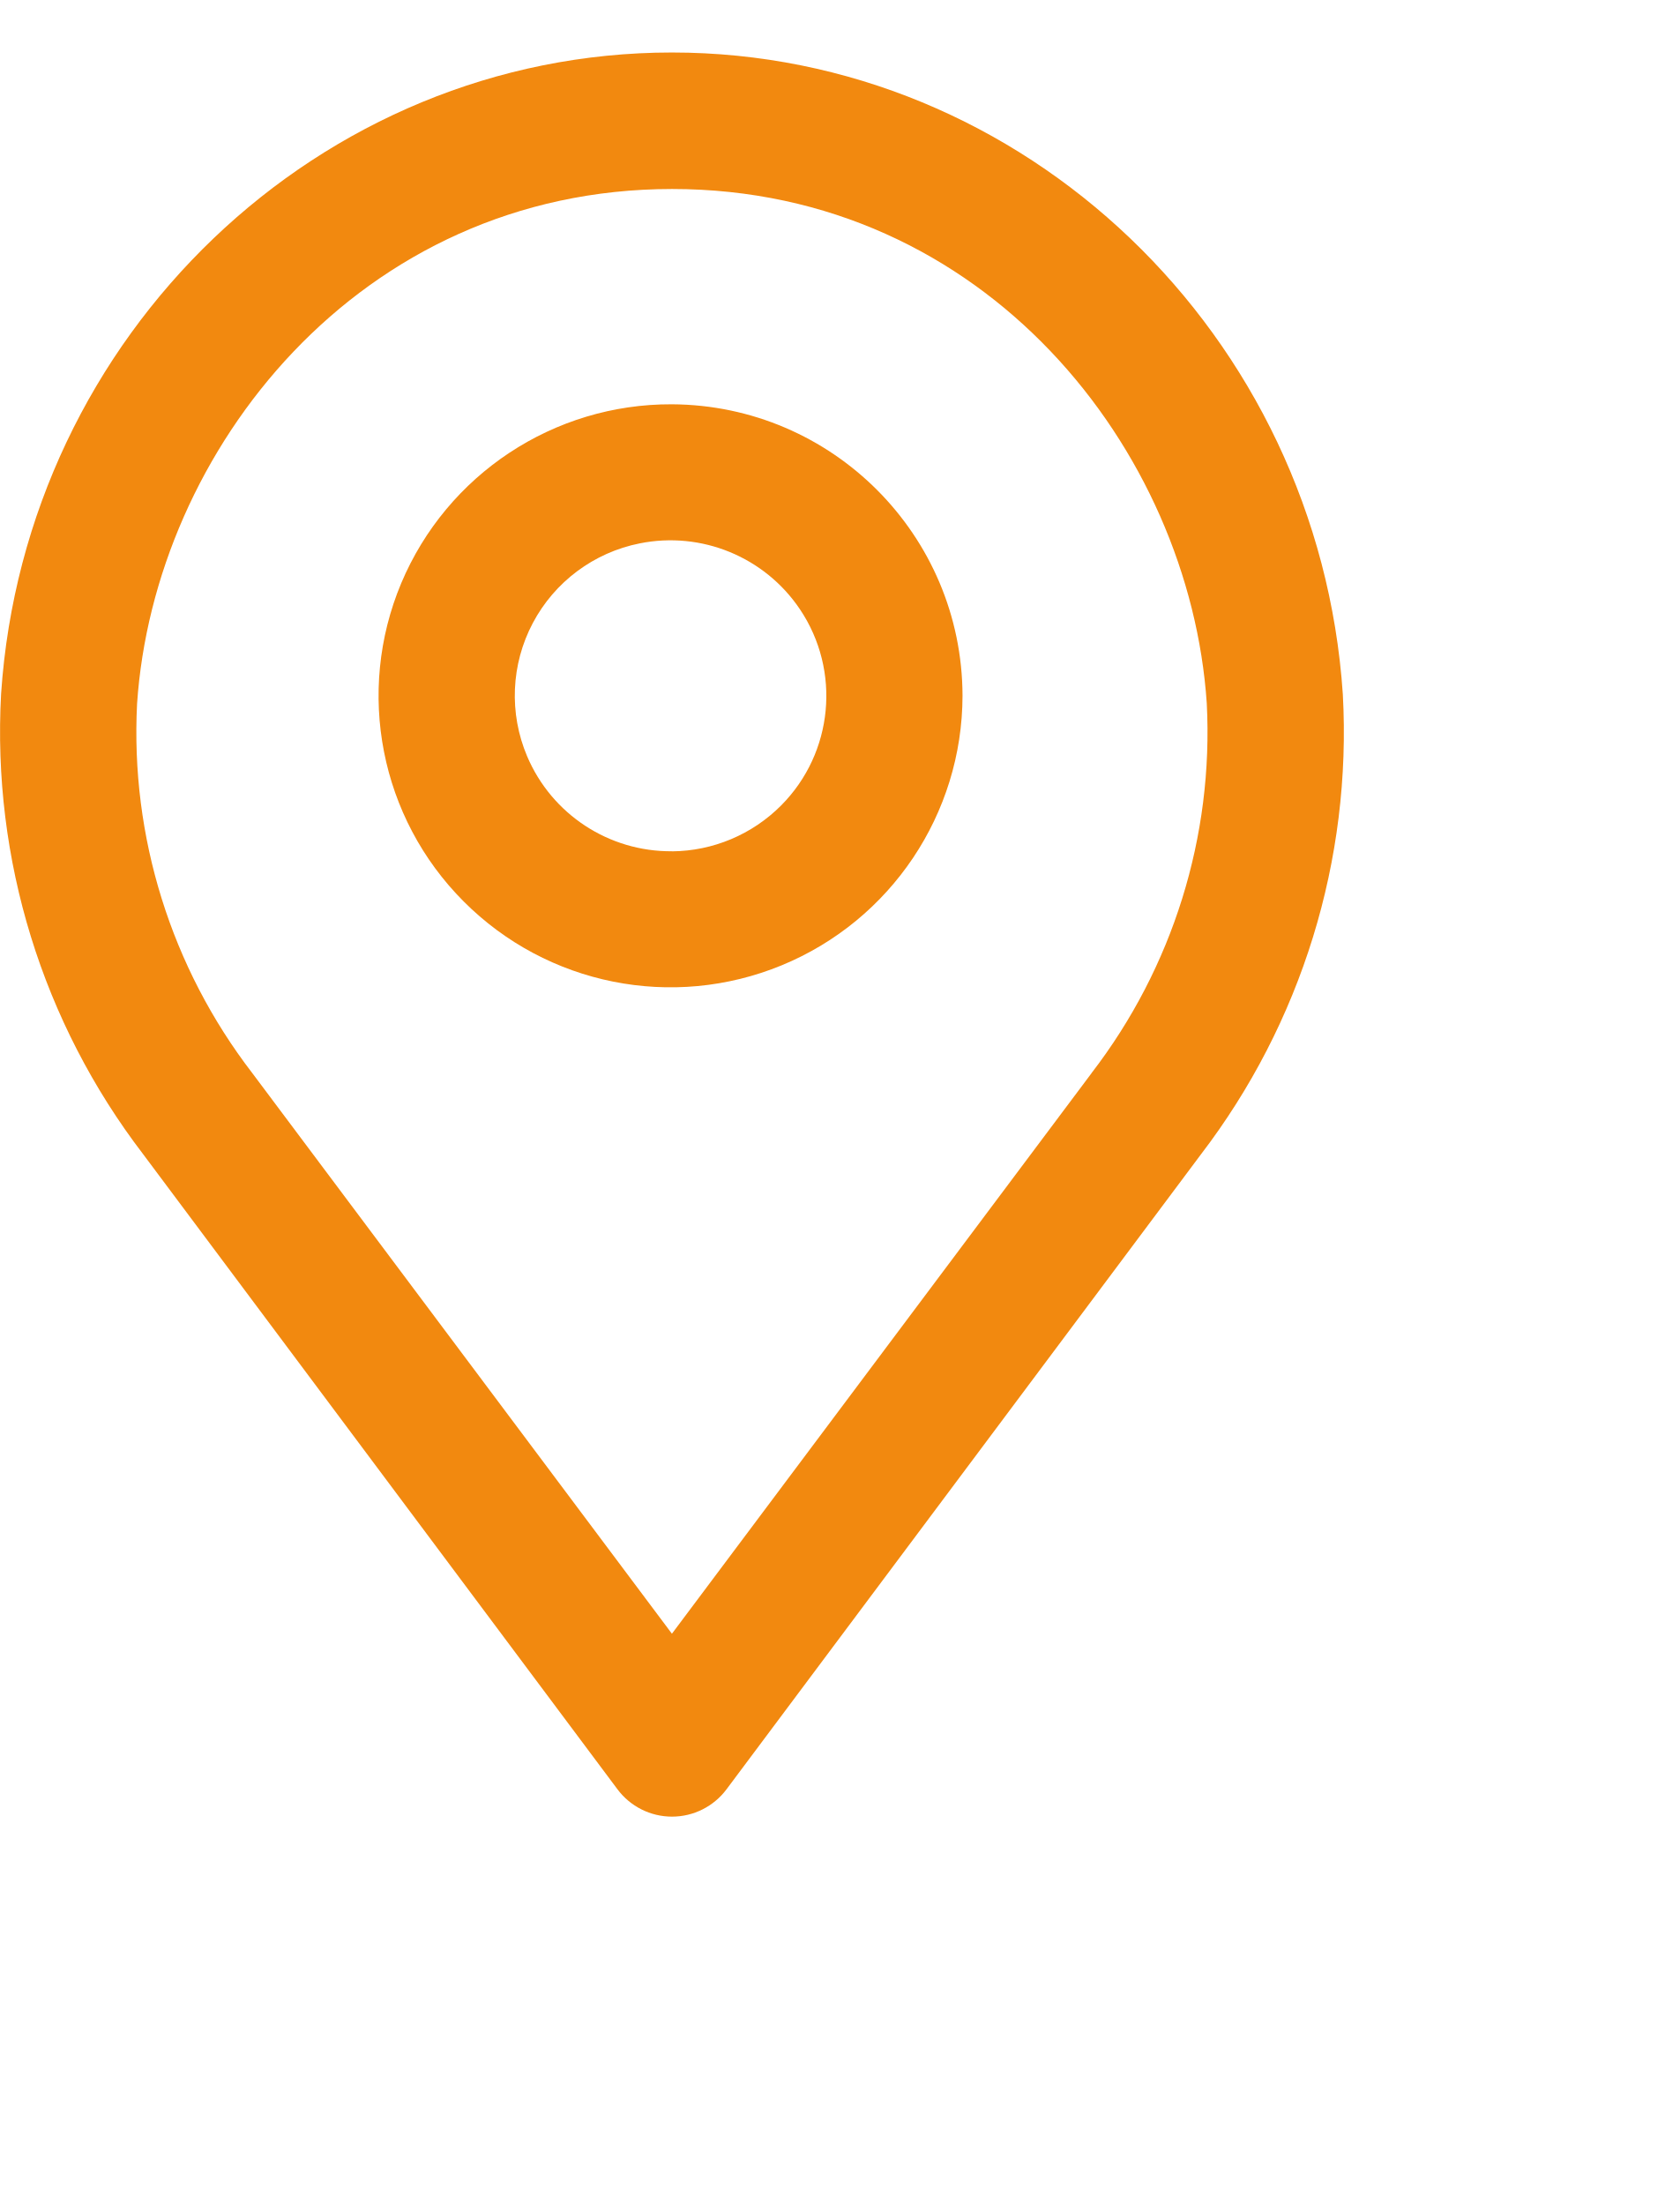
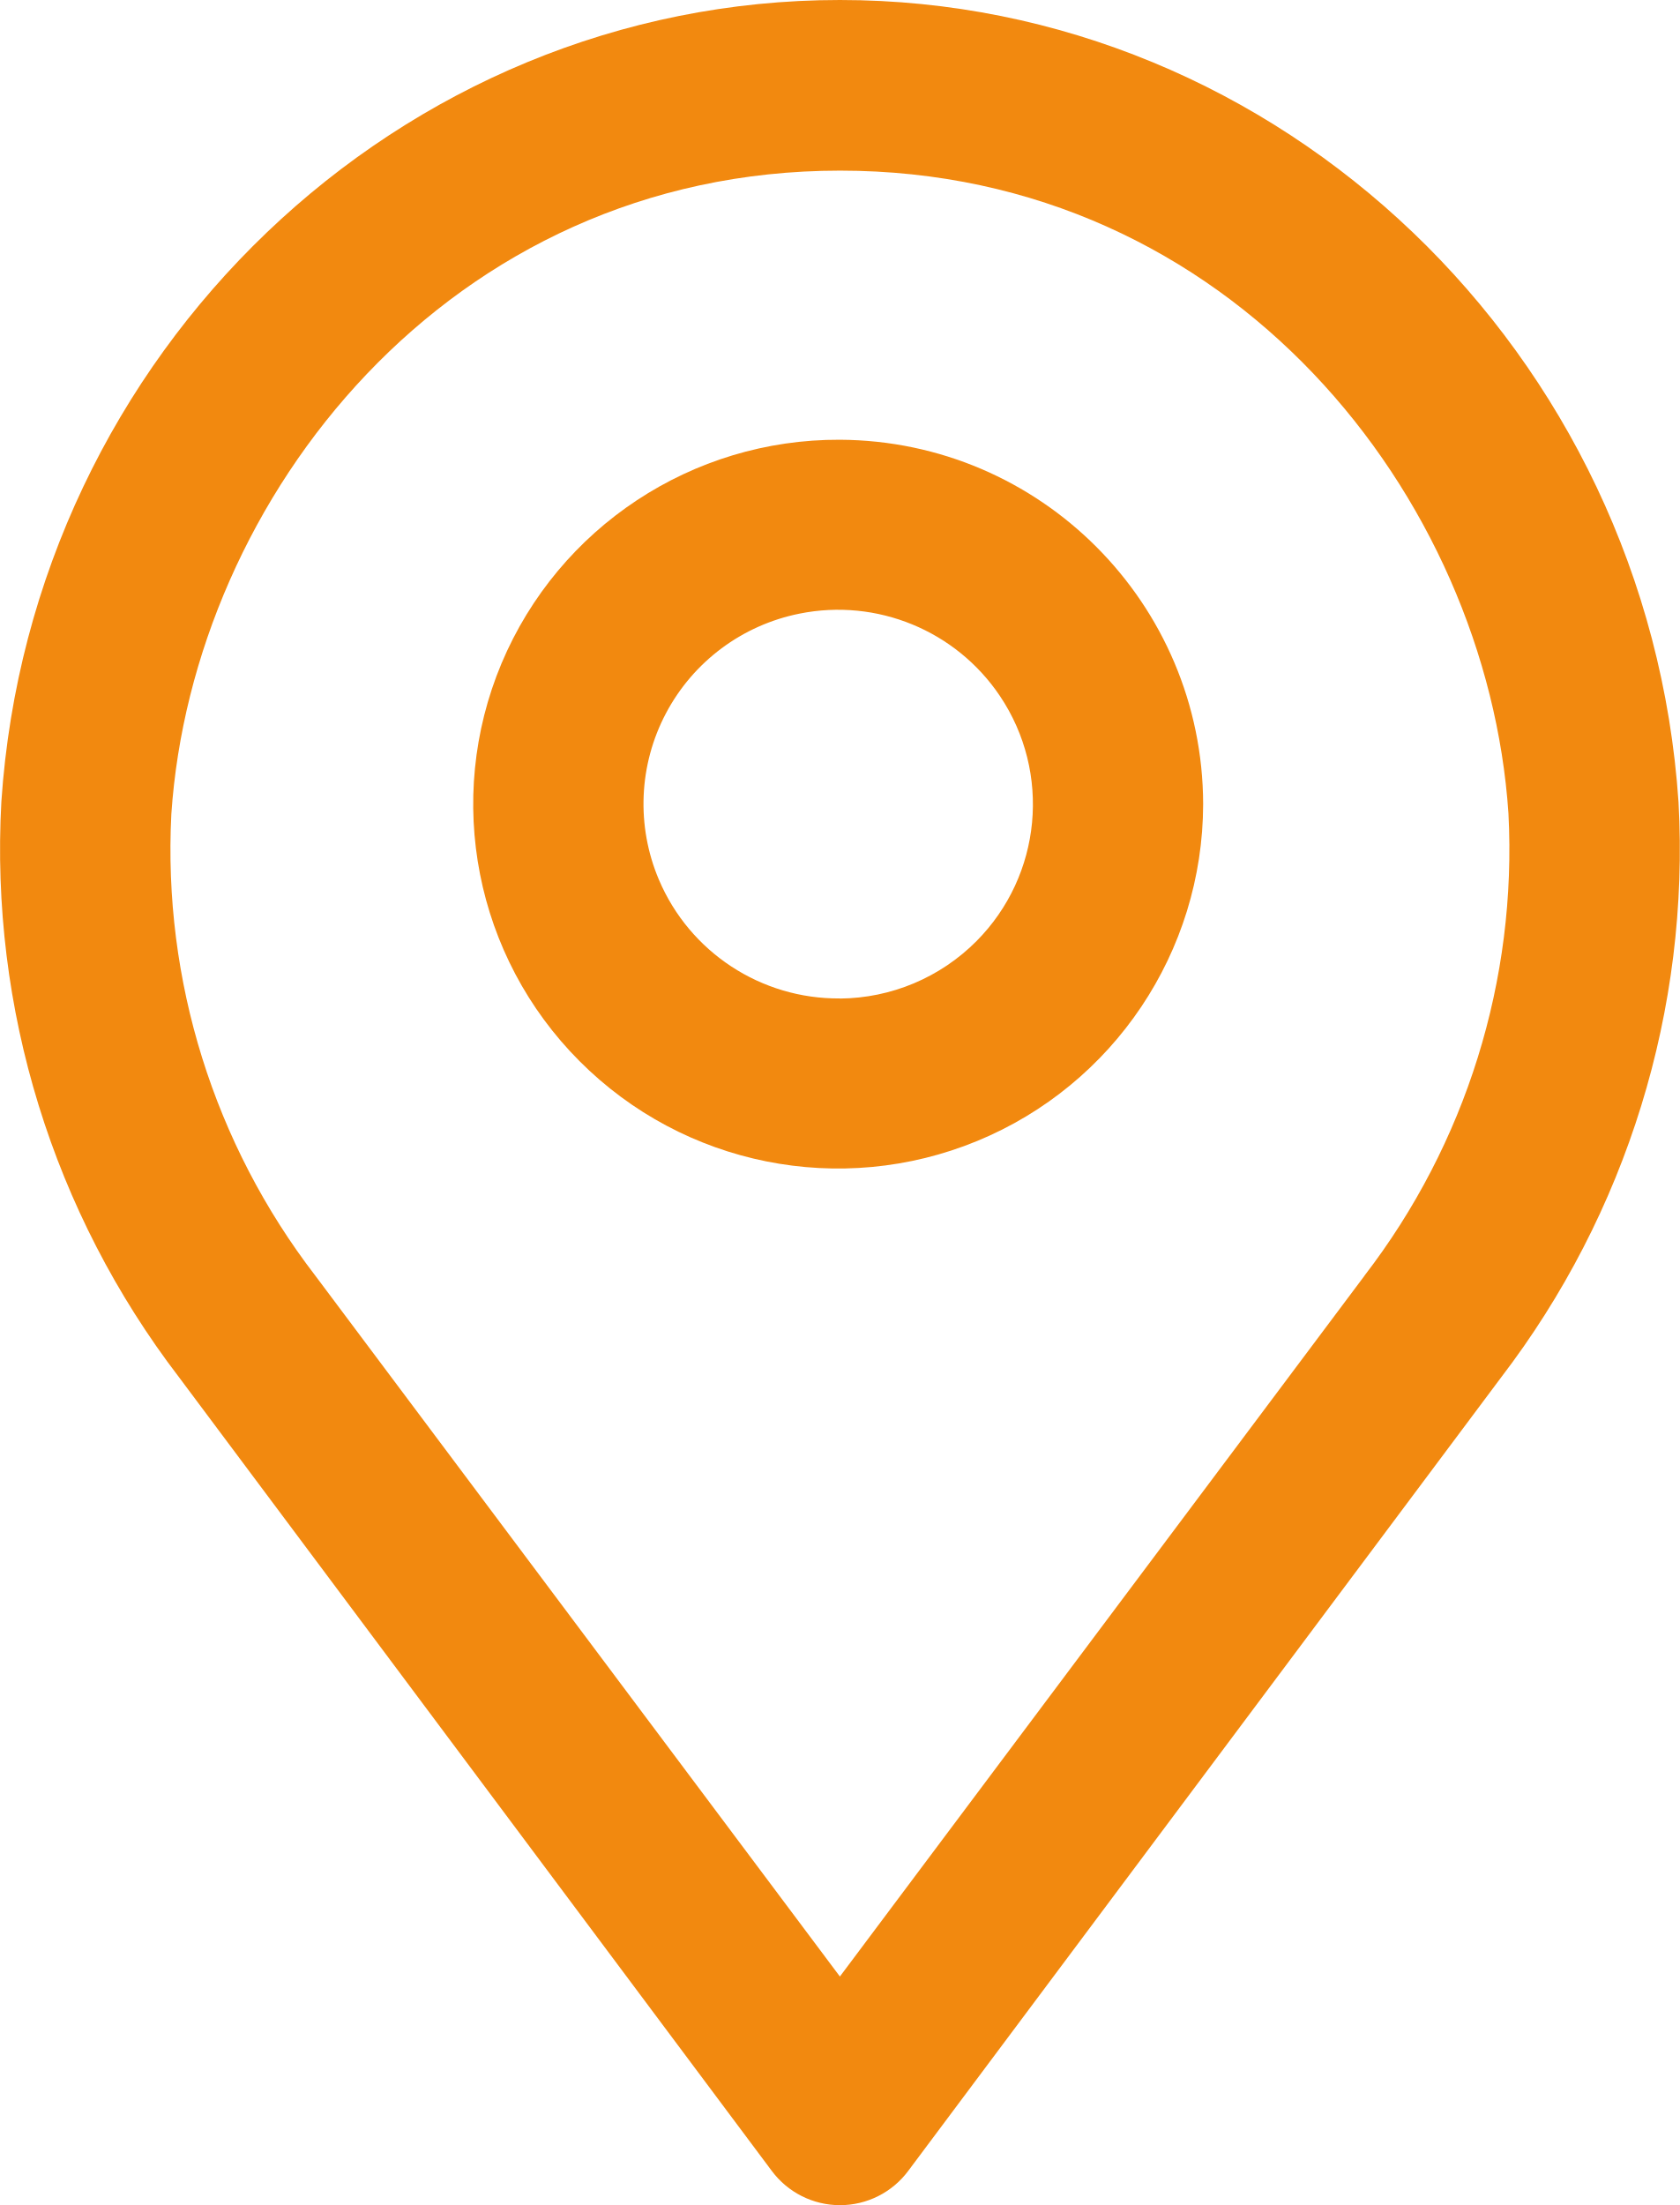
- <svg xmlns="http://www.w3.org/2000/svg" viewBox="0 0 20 25" width="16" height="21" fill="none">
+ <svg xmlns="http://www.w3.org/2000/svg" width="16" height="21" fill="none">
  <path d="M8 4.188a3.48 3.48 0 00-3.223 2.13 3.465 3.465 0 00.743 3.788 3.477 3.477 0 005.94-2.448A3.478 3.478 0 008 4.188zm0 5.321a1.856 1.856 0 01-1.724-1.131 1.848 1.848 0 011.34-2.534 1.857 1.857 0 011.908.784 1.849 1.849 0 01-.223 2.335A1.855 1.855 0 018 9.51z" fill="#F2890F" />
  <path d="M8 0C3.808 0 .3 3.357.013 7.635a8.267 8.267 0 001.691 5.48l5.647 7.56a.81.81 0 001.3 0l5.645-7.554a8.27 8.27 0 001.692-5.481C15.7 3.357 12.192 0 8 0zm4.996 12.151L8 18.824 3.004 12.15a6.652 6.652 0 01-1.372-4.396c.202-3.007 2.64-6.129 6.37-6.129 3.731 0 6.164 3.11 6.366 6.122a6.652 6.652 0 01-1.372 4.403z" fill="#F2890F" />
</svg>
